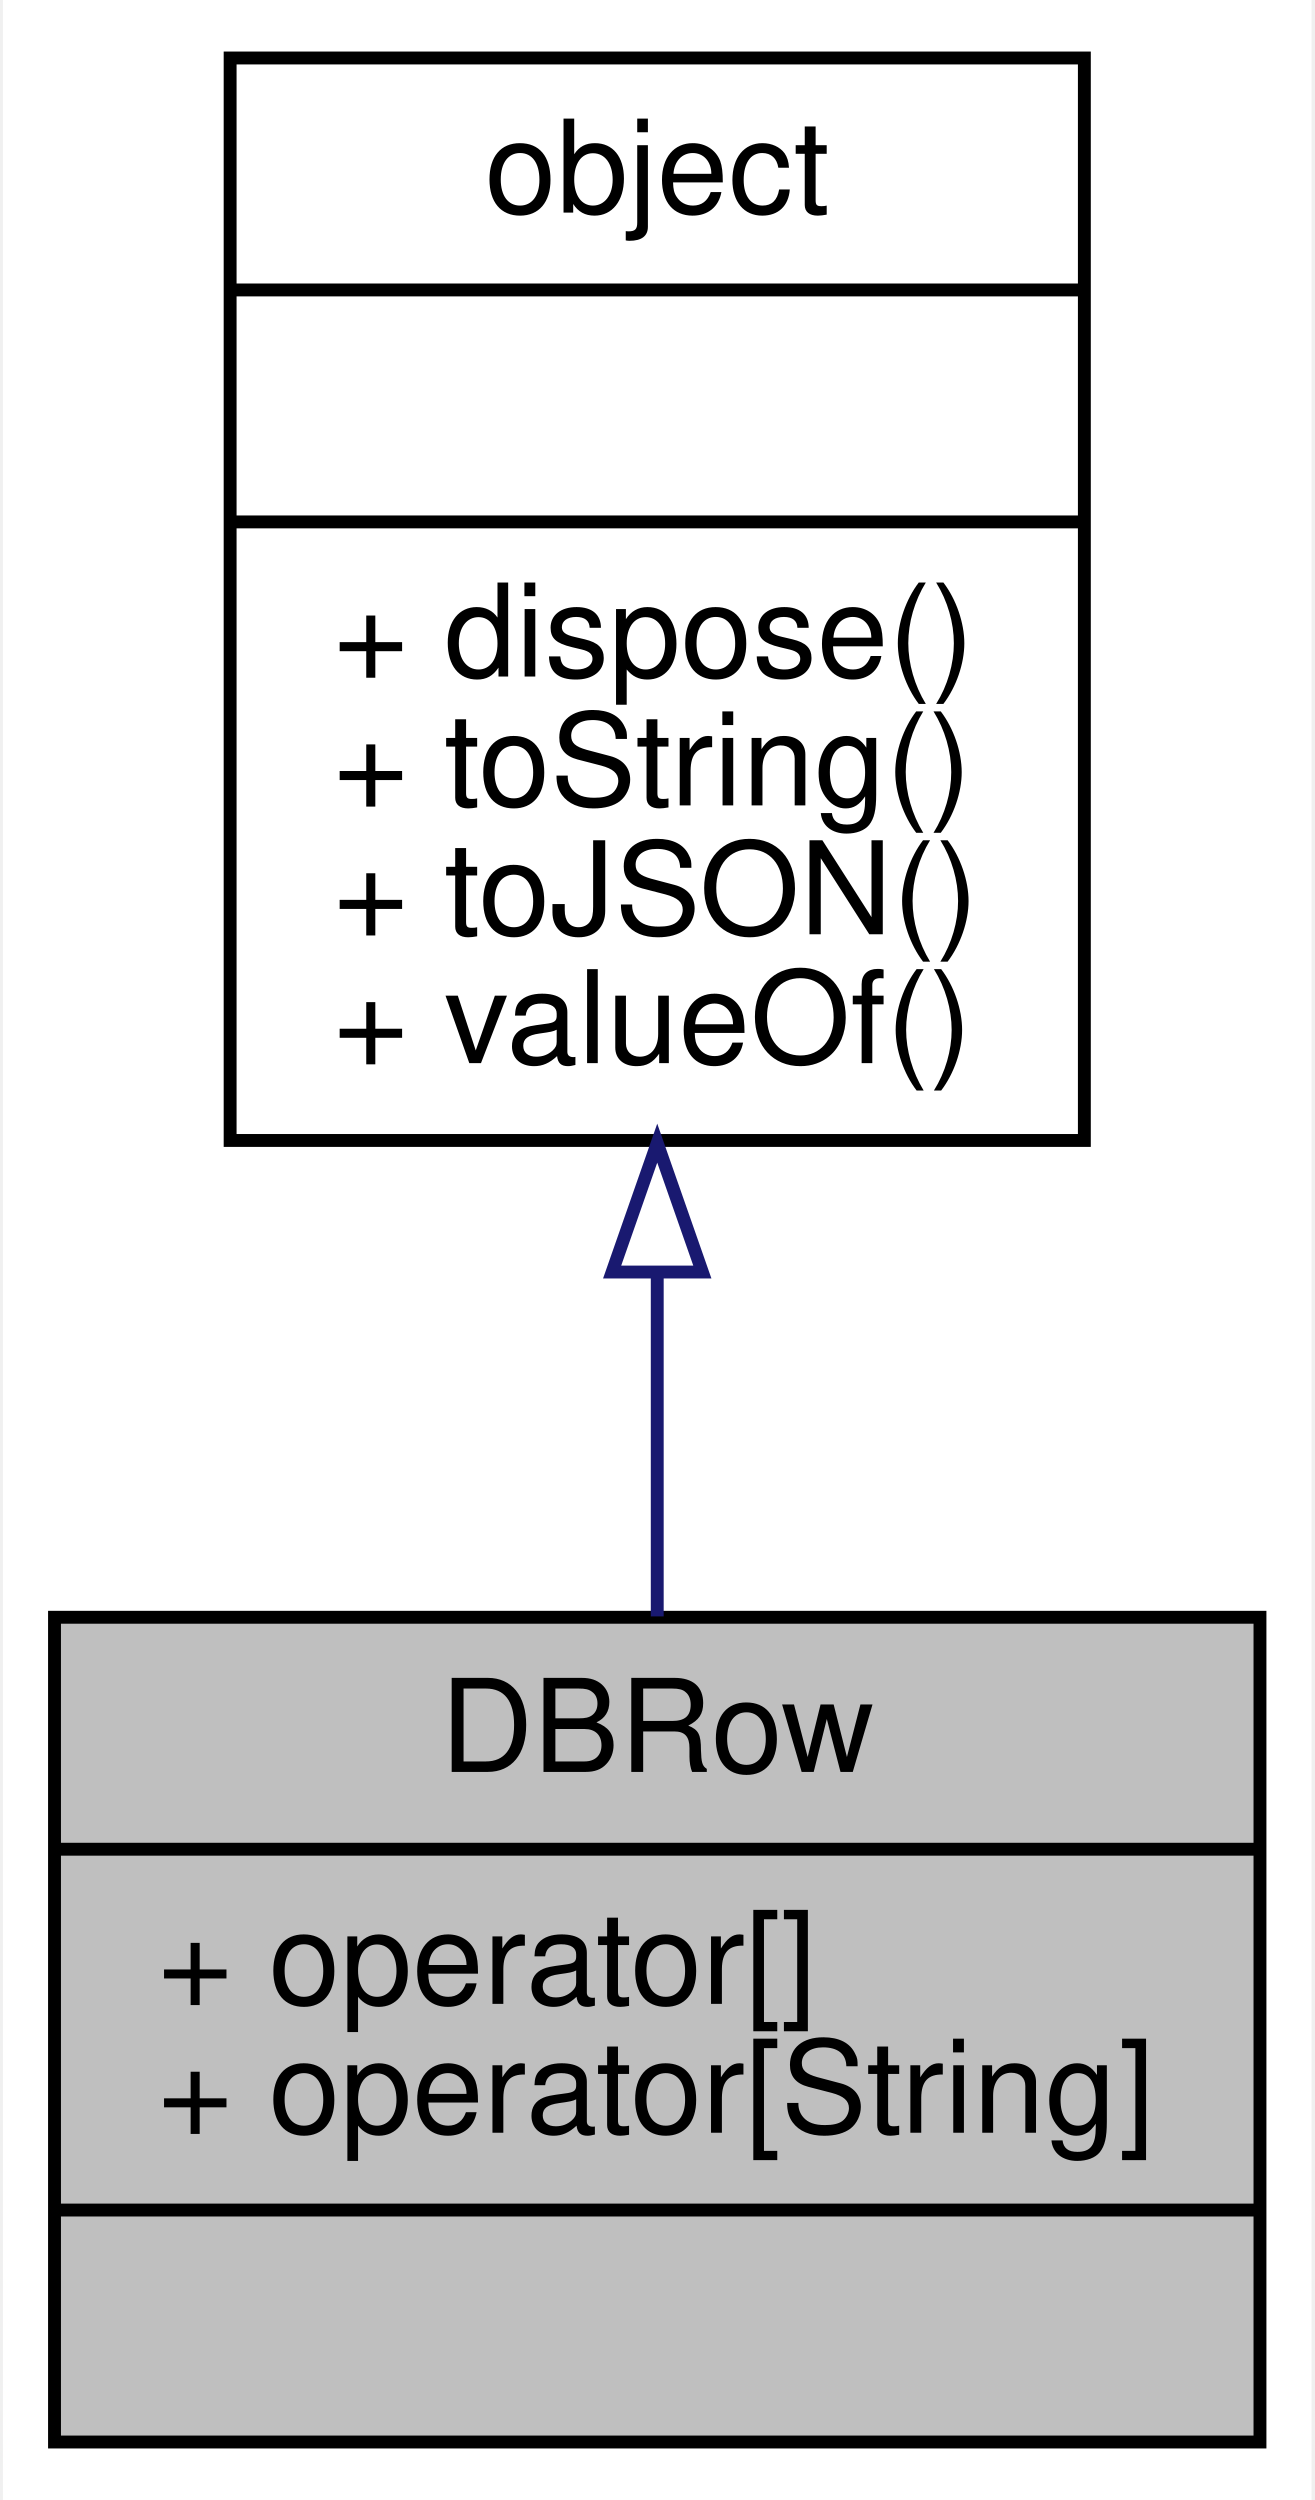
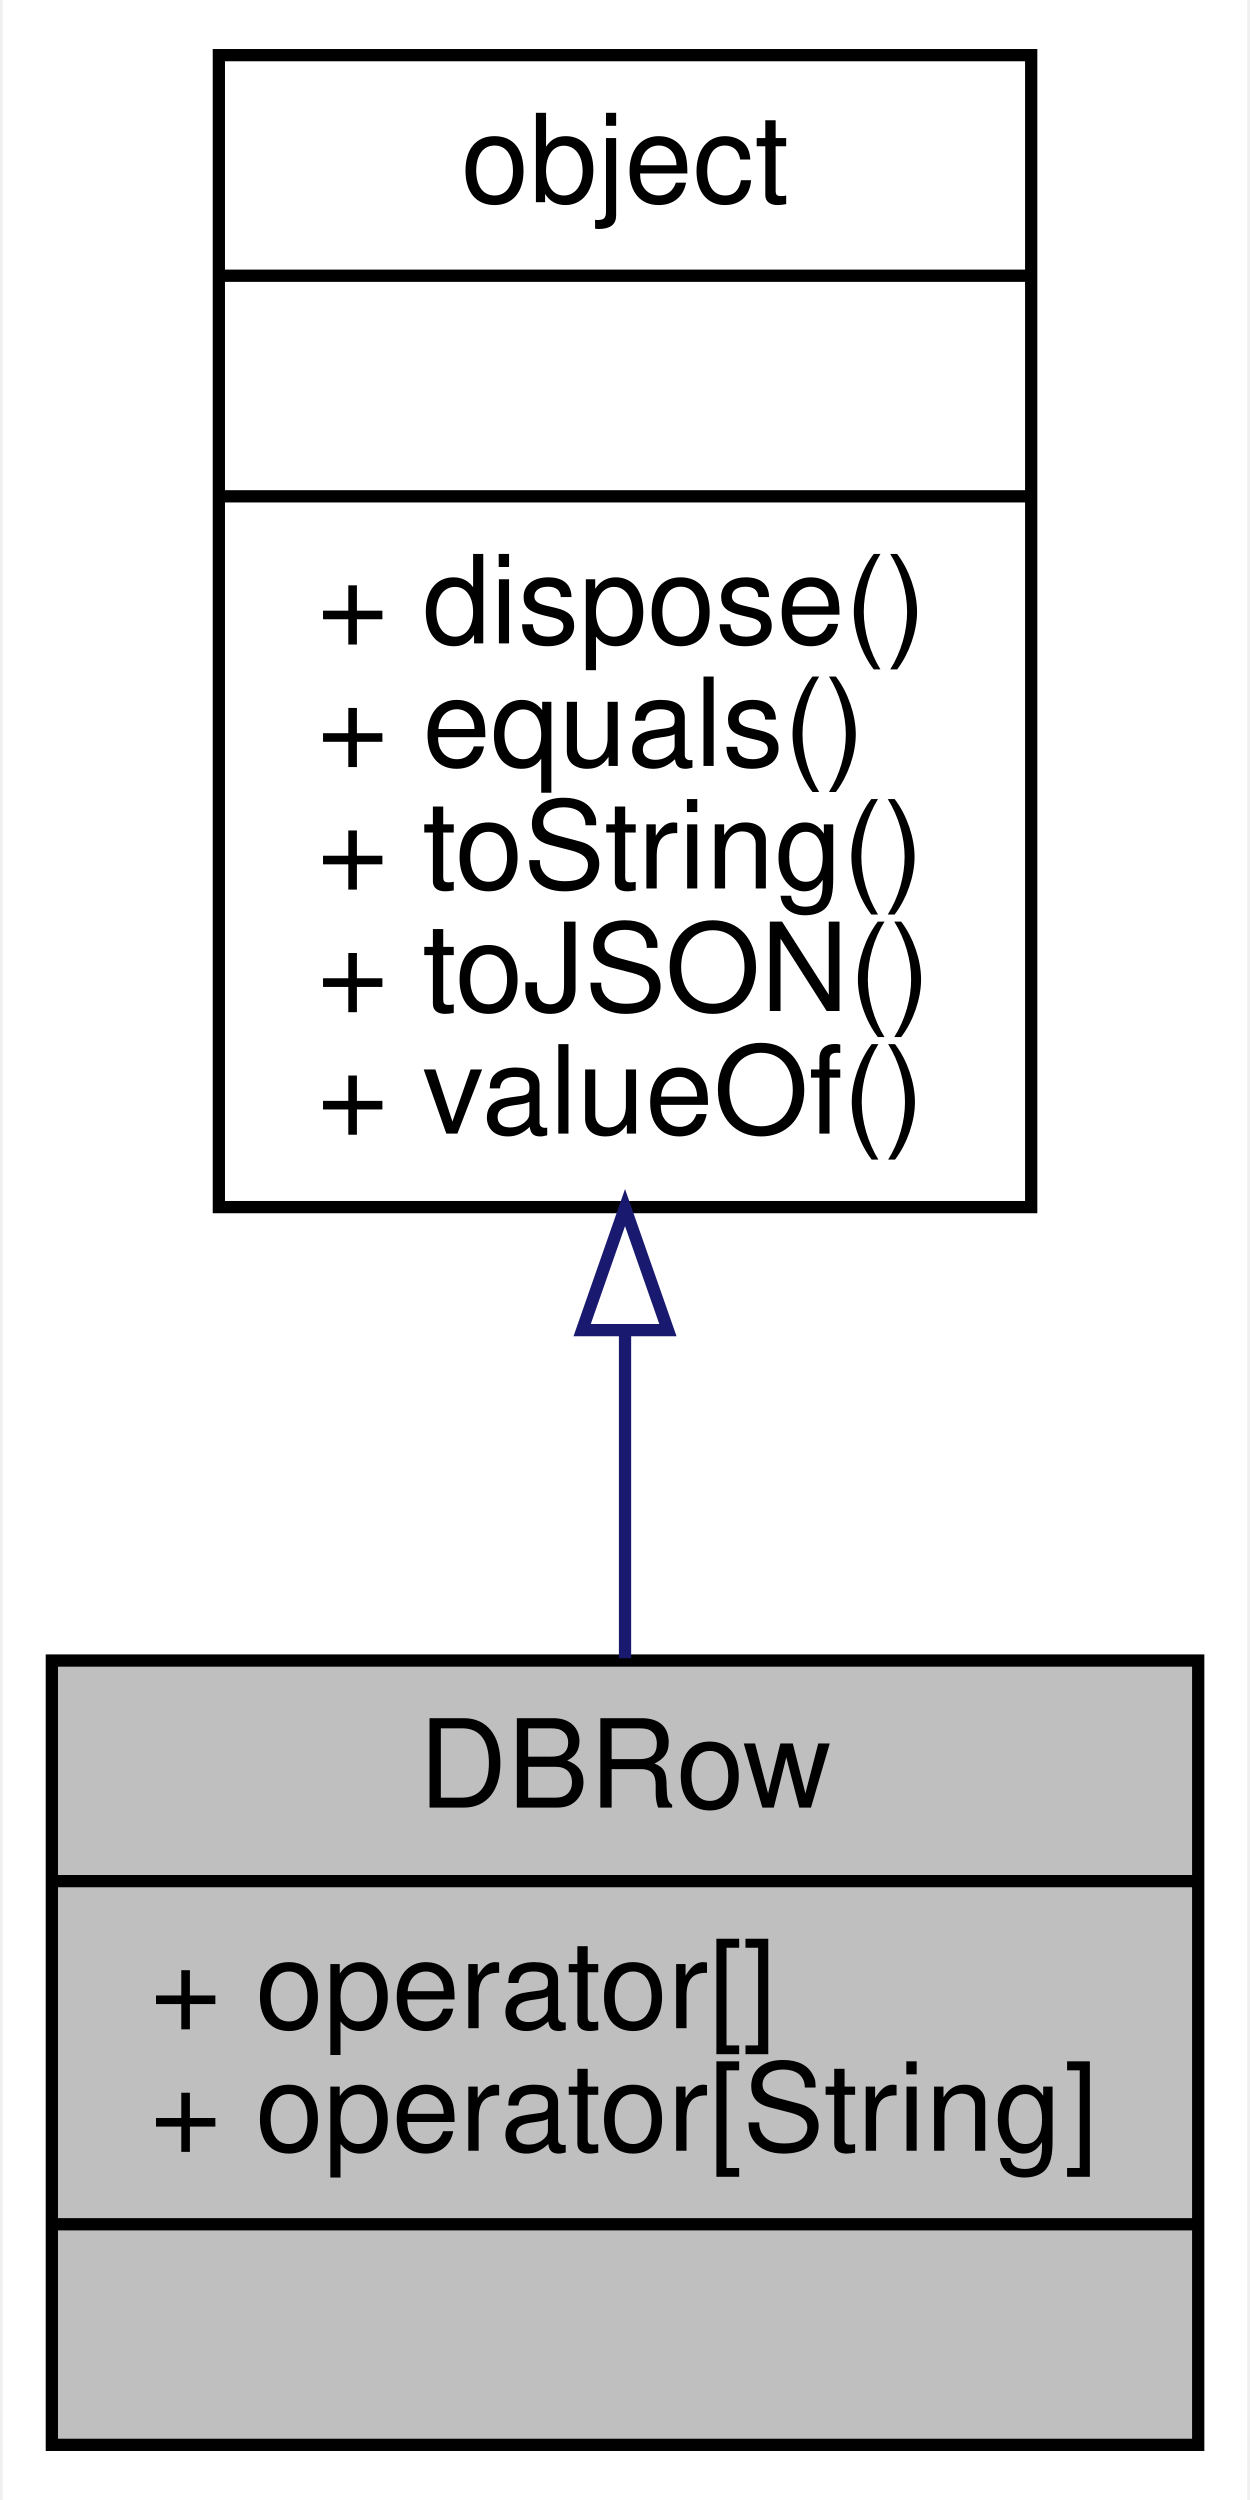
- <svg xmlns="http://www.w3.org/2000/svg" xmlns:xlink="http://www.w3.org/1999/xlink" width="102pt" height="194pt" viewBox="0.00 0.00 101.54 194.00">
-   <g id="graph0" class="graph" transform="scale(1 1) rotate(0) translate(4 190)">
-     <polygon fill="white" stroke="none" points="-4,4 -4,-190 97.544,-190 97.544,4 -4,4" />
+ <svg xmlns="http://www.w3.org/2000/svg" xmlns:xlink="http://www.w3.org/1999/xlink" width="102pt" height="204pt" viewBox="0.00 0.00 101.54 204.00">
+   <g id="graph0" class="graph" transform="scale(1 1) rotate(0) translate(4 200)">
+     <polygon fill="white" stroke="none" points="-4,4 -4,-200 97.544,-200 97.544,4 -4,4" />
    <g id="node1" class="node">
      <polygon fill="#bfbfbf" stroke="black" points="0,-0.5 0,-64.5 93.544,-64.5 93.544,-0.5 0,-0.5" />
      <text text-anchor="middle" x="46.772" y="-52.5" font-family="Helvetica,sans-Serif" font-size="10.00">DBRow</text>
      <polyline fill="none" stroke="black" points="0,-46.5 93.544,-46.5 " />
      <text text-anchor="start" x="8" y="-34.5" font-family="Helvetica,sans-Serif" font-size="10.00">+ operator[]</text>
      <text text-anchor="start" x="8" y="-24.5" font-family="Helvetica,sans-Serif" font-size="10.00">+ operator[String]</text>
      <polyline fill="none" stroke="black" points="0,-18.5 93.544,-18.5 " />
      <text text-anchor="middle" x="46.772" y="-6.5" font-family="Helvetica,sans-Serif" font-size="10.00"> </text>
    </g>
    <g id="node2" class="node">
      <g id="a_node2">
        <a xlink:href="../../db/d38/interfaceobject.html" target="_top" xlink:title="基础对象，所有对象均继承于此 ">
-           <polygon fill="white" stroke="black" points="13.628,-101.5 13.628,-185.5 79.916,-185.5 79.916,-101.5 13.628,-101.5" />
-           <text text-anchor="middle" x="46.772" y="-173.5" font-family="Helvetica,sans-Serif" font-size="10.00">object</text>
-           <polyline fill="none" stroke="black" points="13.628,-167.5 79.916,-167.5 " />
-           <text text-anchor="middle" x="46.772" y="-155.5" font-family="Helvetica,sans-Serif" font-size="10.00"> </text>
-           <polyline fill="none" stroke="black" points="13.628,-149.5 79.916,-149.5 " />
-           <text text-anchor="start" x="21.628" y="-137.5" font-family="Helvetica,sans-Serif" font-size="10.00">+ dispose()</text>
+           <polygon fill="white" stroke="black" points="13.628,-101.5 13.628,-195.5 79.916,-195.5 79.916,-101.5 13.628,-101.5" />
+           <text text-anchor="middle" x="46.772" y="-183.5" font-family="Helvetica,sans-Serif" font-size="10.00">object</text>
+           <polyline fill="none" stroke="black" points="13.628,-177.5 79.916,-177.5 " />
+           <text text-anchor="middle" x="46.772" y="-165.5" font-family="Helvetica,sans-Serif" font-size="10.00"> </text>
+           <polyline fill="none" stroke="black" points="13.628,-159.5 79.916,-159.5 " />
+           <text text-anchor="start" x="21.628" y="-147.5" font-family="Helvetica,sans-Serif" font-size="10.00">+ dispose()</text>
+           <text text-anchor="start" x="21.628" y="-137.5" font-family="Helvetica,sans-Serif" font-size="10.00">+ equals()</text>
          <text text-anchor="start" x="21.628" y="-127.5" font-family="Helvetica,sans-Serif" font-size="10.00">+ toString()</text>
          <text text-anchor="start" x="21.628" y="-117.5" font-family="Helvetica,sans-Serif" font-size="10.00">+ toJSON()</text>
          <text text-anchor="start" x="21.628" y="-107.5" font-family="Helvetica,sans-Serif" font-size="10.00">+ valueOf()</text>
        </a>
      </g>
    </g>
    <g id="edge1" class="edge">
-       <path fill="none" stroke="midnightblue" d="M46.772,-91.144C46.772,-82.065 46.772,-72.869 46.772,-64.569" />
-       <polygon fill="none" stroke="midnightblue" points="43.272,-91.292 46.772,-101.292 50.272,-91.292 43.272,-91.292" />
+       <path fill="none" stroke="midnightblue" d="M46.772,-91.212C46.772,-82.081 46.772,-72.926 46.772,-64.684" />
+       <polygon fill="none" stroke="midnightblue" points="43.272,-91.46 46.772,-101.46 50.272,-91.46 43.272,-91.46" />
    </g>
  </g>
</svg>
